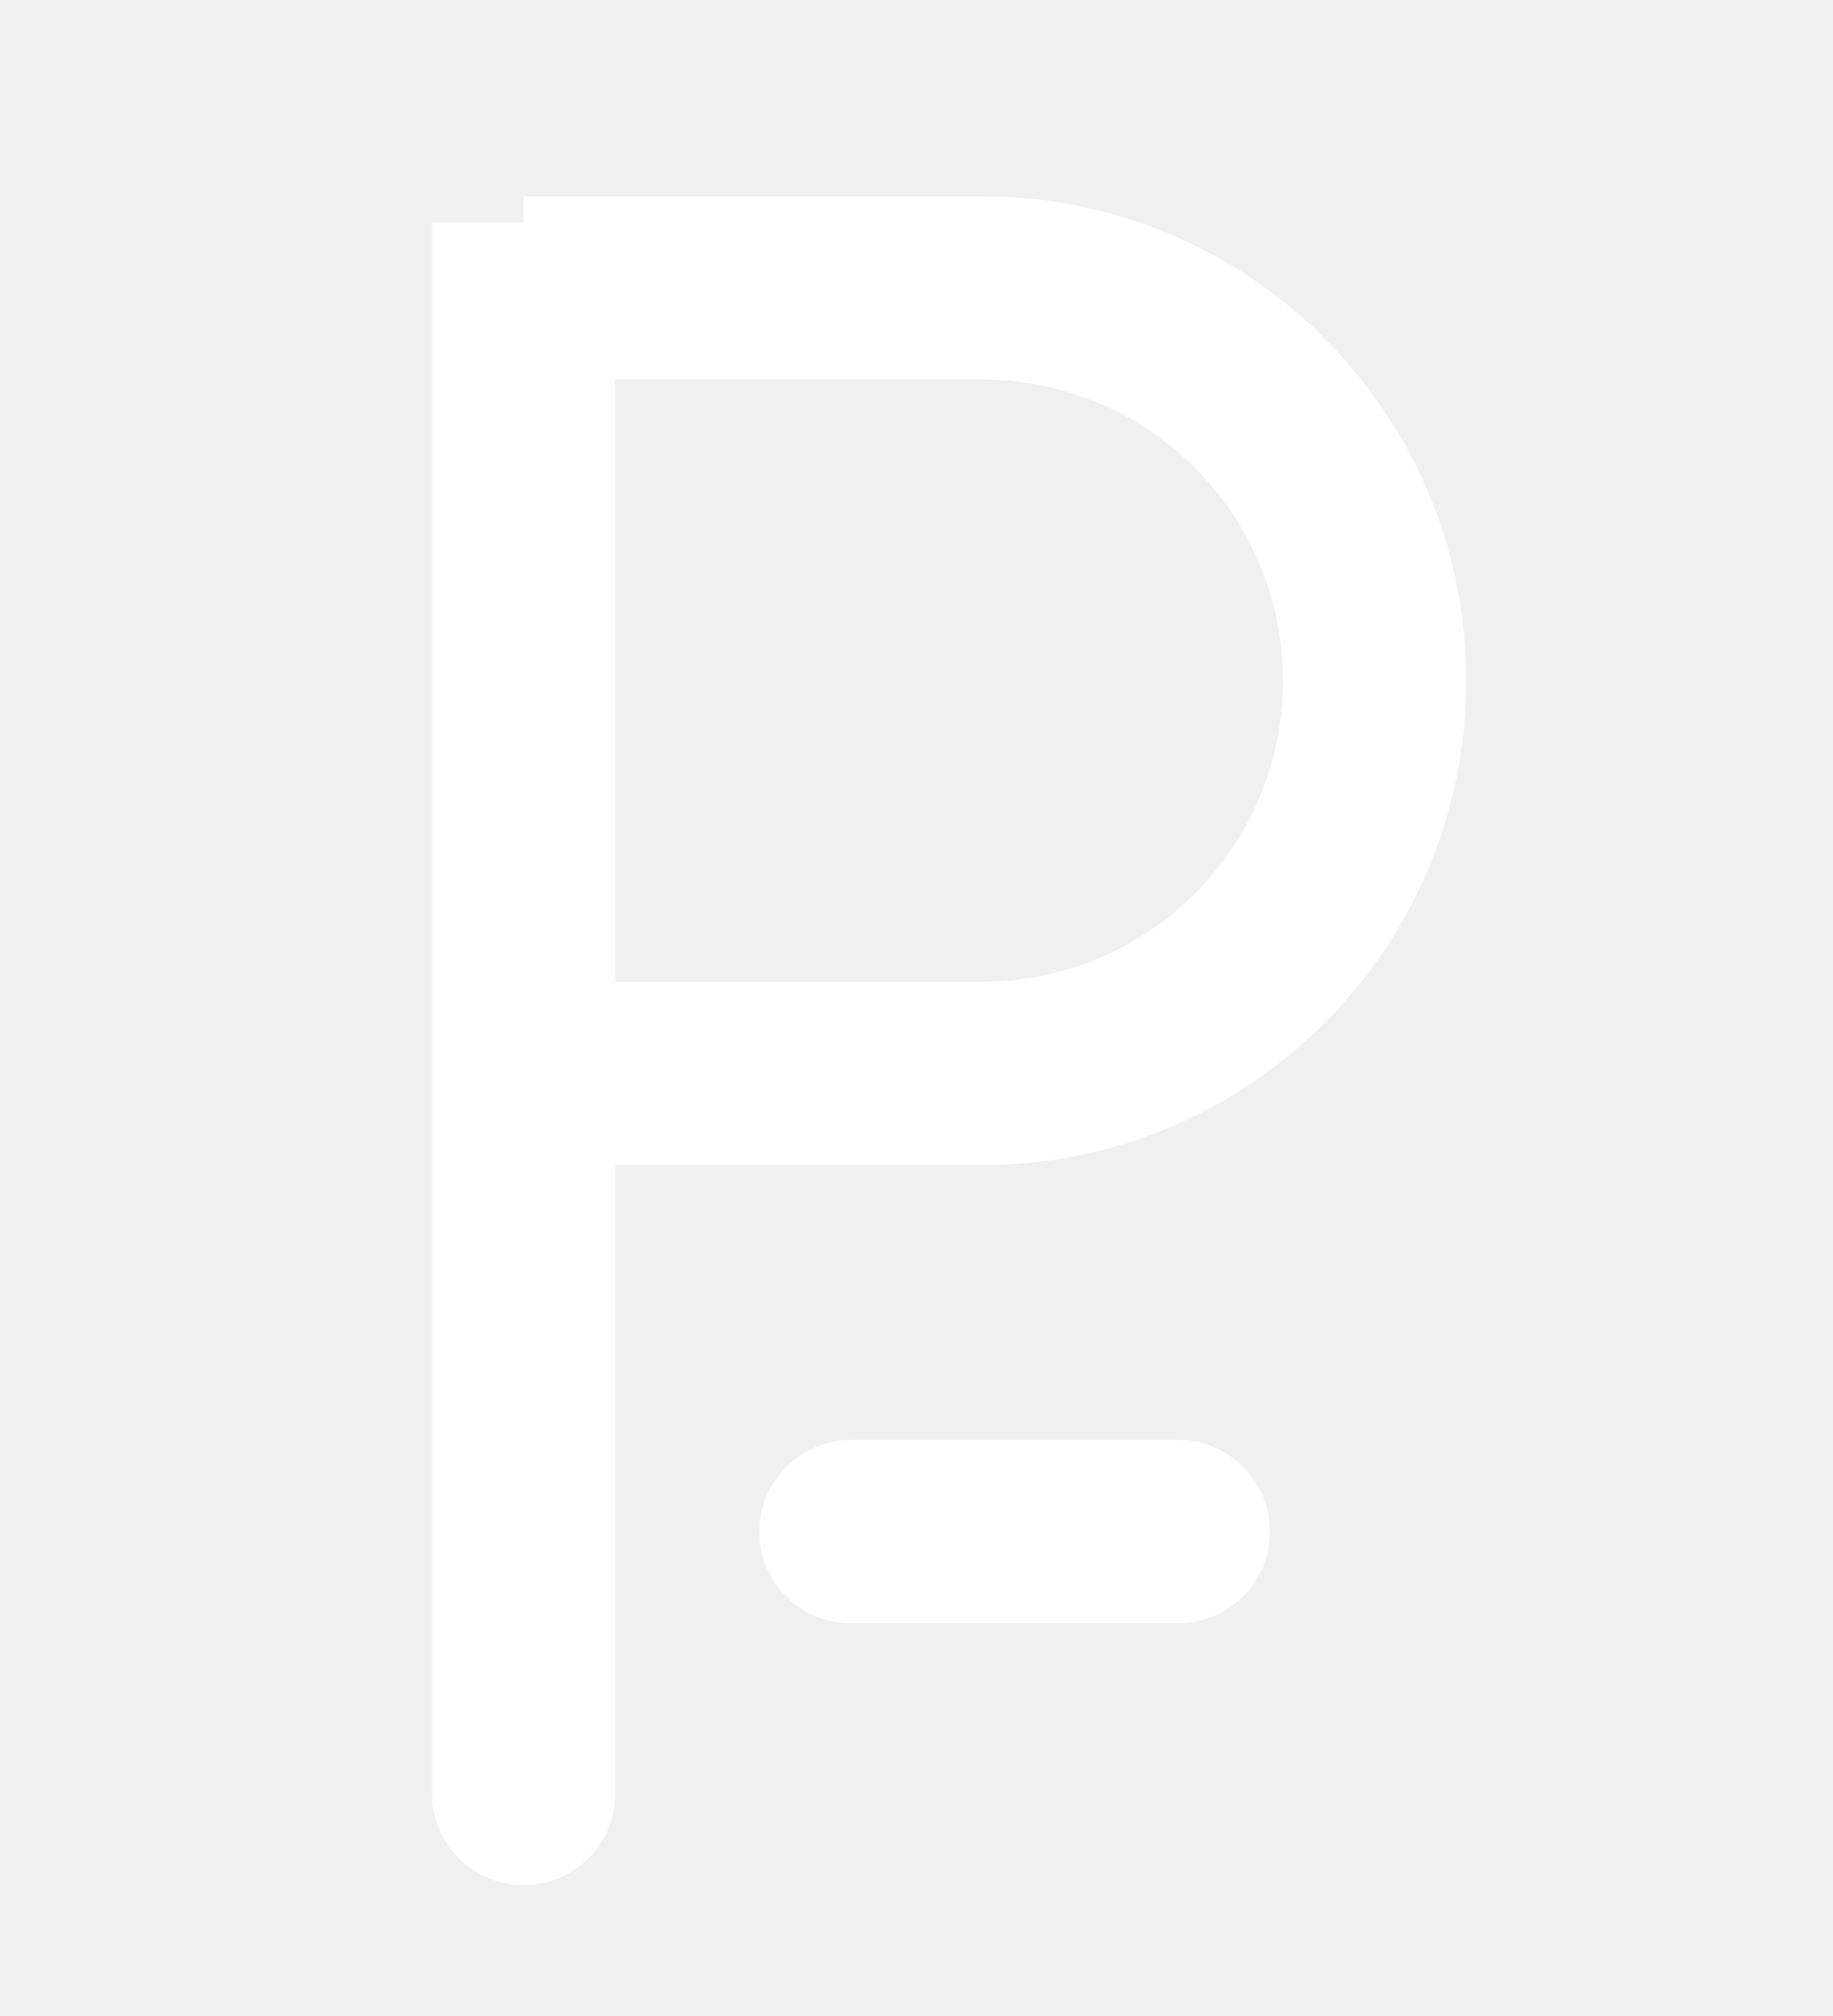
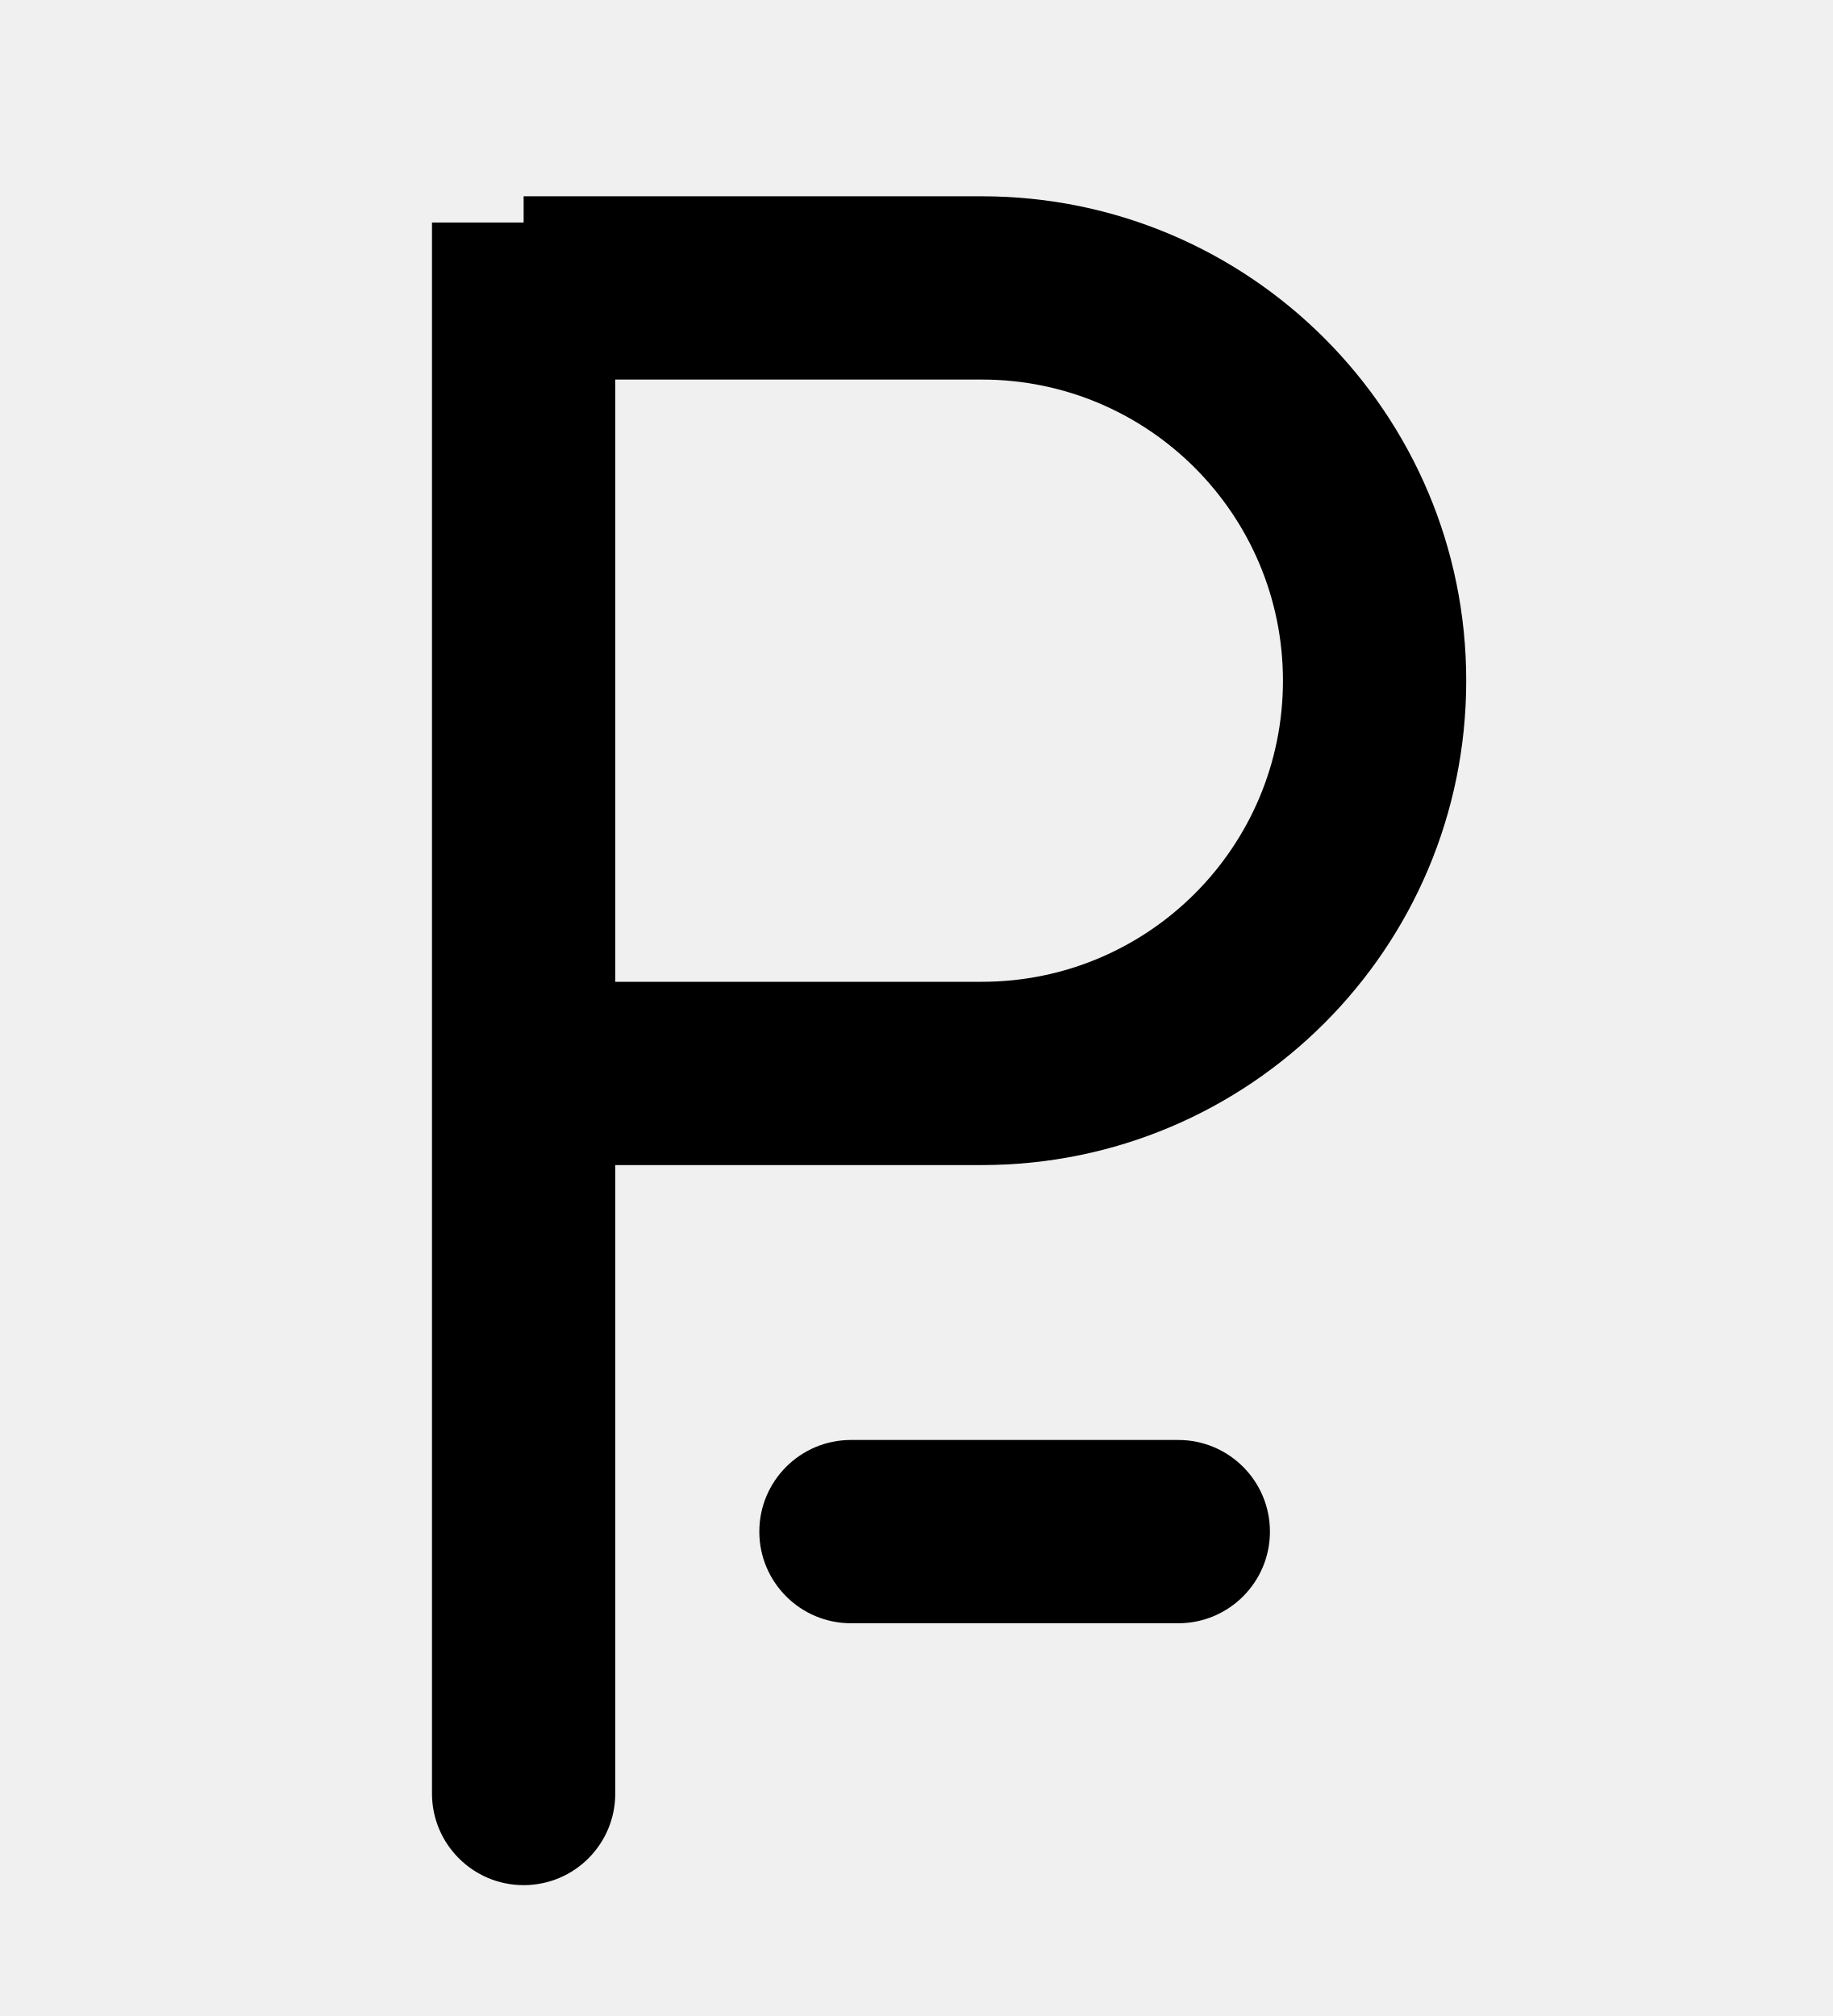
<svg xmlns="http://www.w3.org/2000/svg" width="10" height="11" viewBox="0 0 10 11" fill="none">
-   <path d="M2.357 9.786C2.357 10.062 2.581 10.286 2.857 10.286C3.134 10.286 3.357 10.062 3.357 9.786H2.357ZM4.643 7.857C4.367 7.857 4.143 8.081 4.143 8.357C4.143 8.633 4.367 8.857 4.643 8.857V7.857ZM6.429 8.857C6.705 8.857 6.929 8.633 6.929 8.357C6.929 8.081 6.705 7.857 6.429 7.857V8.857ZM2.357 1.214V9.786H3.357V1.214H2.357ZM2.857 2.071H5.357V1.071H2.857V2.071ZM5.357 5.357H2.857V6.357H5.357V5.357ZM7 3.714C7 4.622 6.265 5.357 5.357 5.357V6.357C6.817 6.357 8 5.174 8 3.714H7ZM5.357 2.071C6.265 2.071 7 2.807 7 3.714H8C8 2.255 6.817 1.071 5.357 1.071V2.071ZM4.643 8.857H6.429V7.857H4.643V8.857Z" fill="white" />
+   <path d="M2.357 9.786C2.357 10.062 2.581 10.286 2.857 10.286C3.134 10.286 3.357 10.062 3.357 9.786H2.357ZM4.643 7.857C4.367 7.857 4.143 8.081 4.143 8.357C4.143 8.633 4.367 8.857 4.643 8.857V7.857ZM6.429 8.857C6.705 8.857 6.929 8.633 6.929 8.357C6.929 8.081 6.705 7.857 6.429 7.857V8.857ZM2.357 1.214V9.786H3.357V1.214H2.357ZM2.857 2.071H5.357V1.071H2.857V2.071ZM5.357 5.357H2.857V6.357H5.357V5.357ZM7 3.714C7 4.622 6.265 5.357 5.357 5.357V6.357C6.817 6.357 8 5.174 8 3.714H7ZM5.357 2.071C6.265 2.071 7 2.807 7 3.714H8C8 2.255 6.817 1.071 5.357 1.071V2.071ZM4.643 8.857H6.429V7.857H4.643V8.857Z" fill="currentColor" />
</svg>
